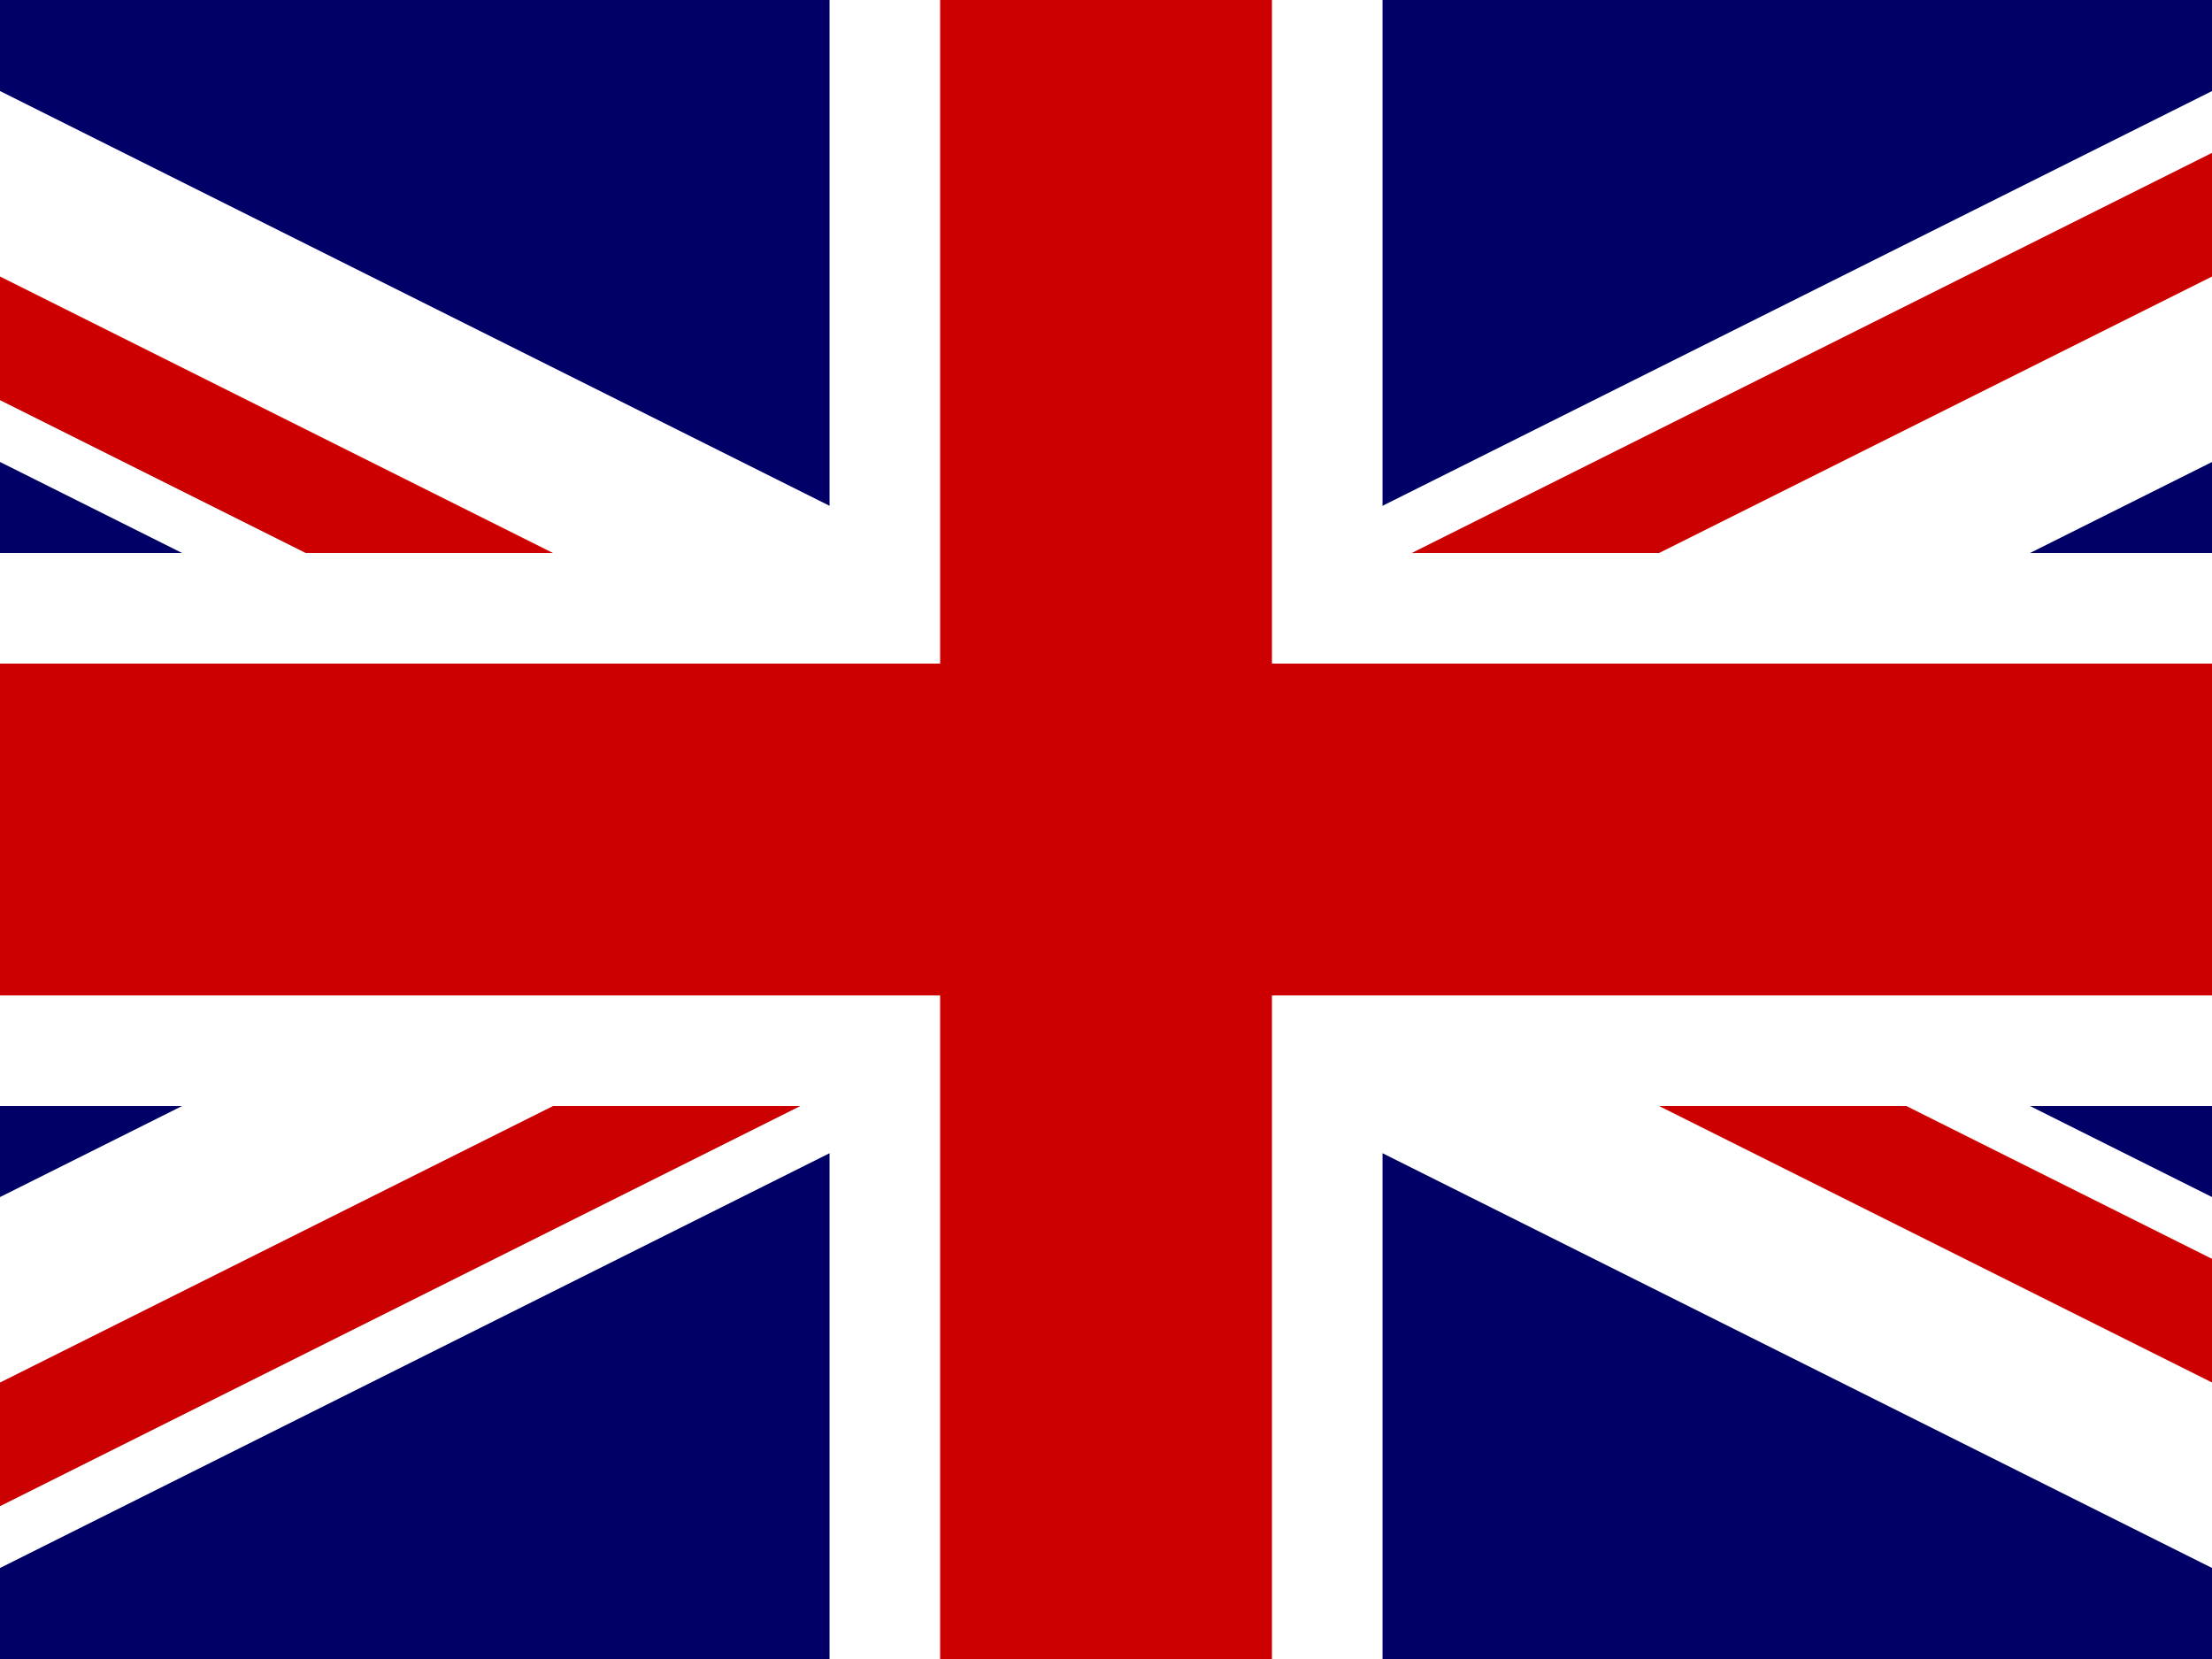
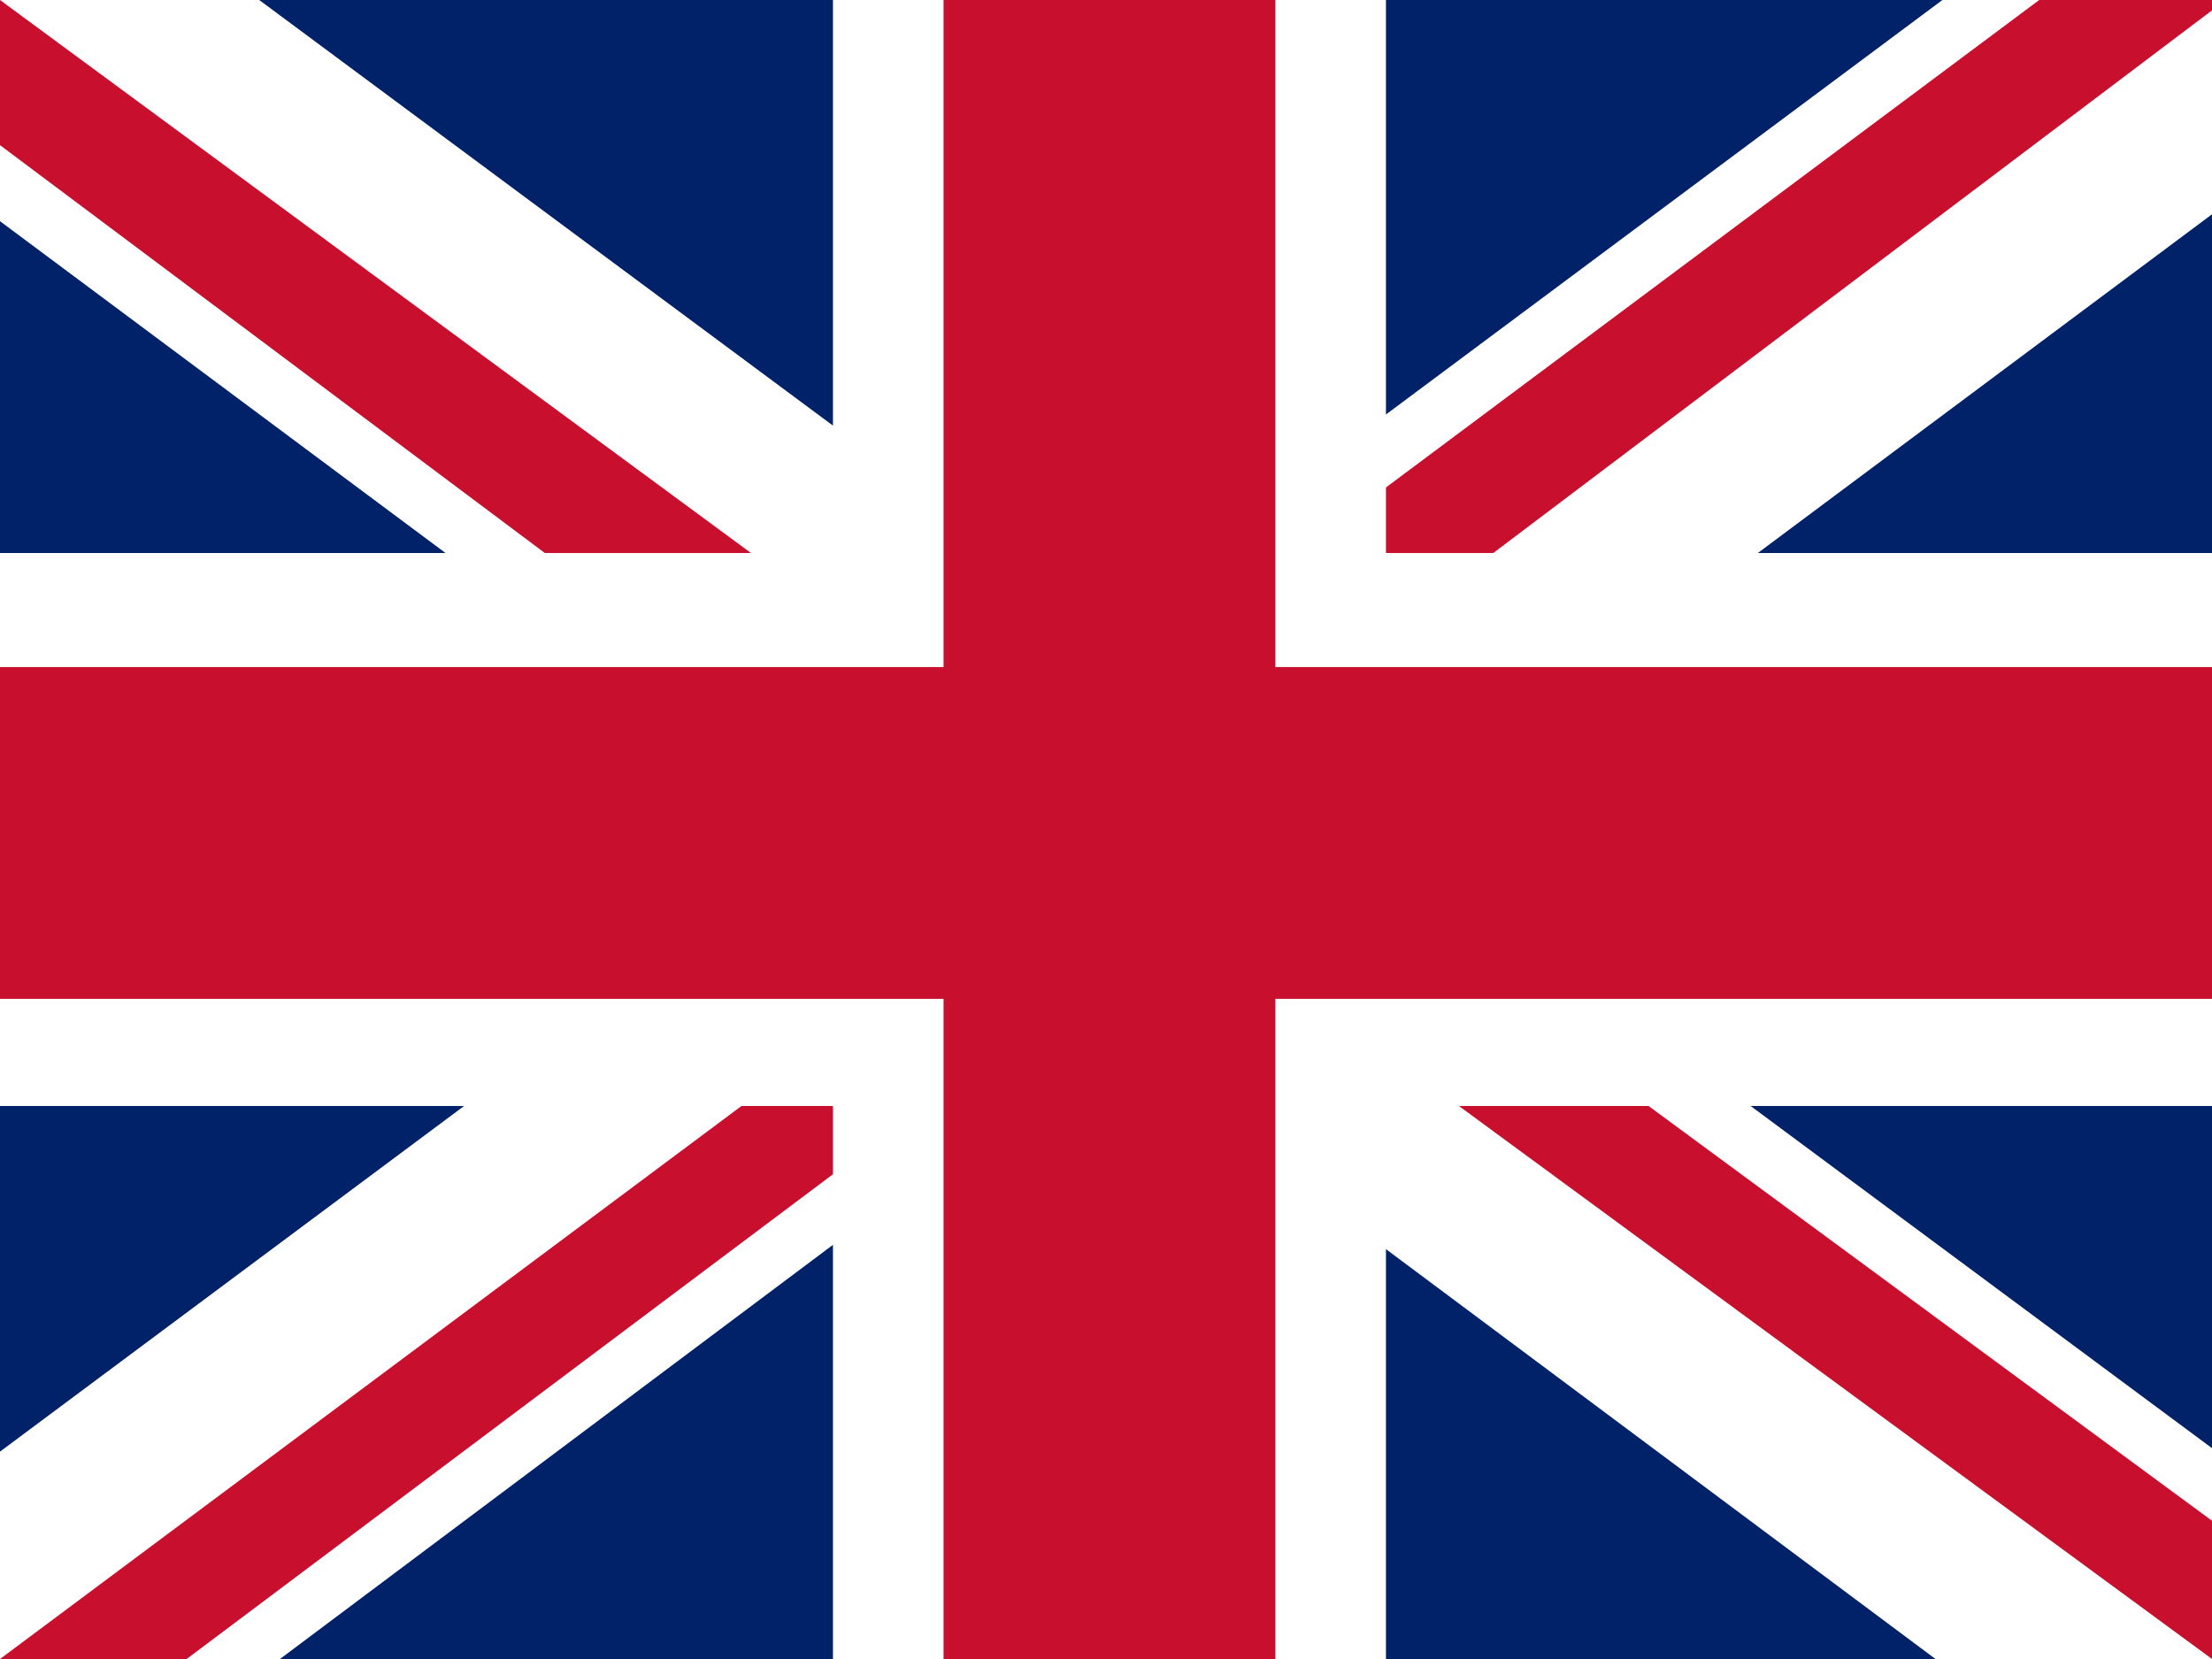
- <svg xmlns="http://www.w3.org/2000/svg" id="svg1" height="480" width="640" version="1.1">
-   <defs id="defs3">
-     <clipPath id="clipPath8673" clipPathUnits="userSpaceOnUse">
-       <rect id="rect8675" fill-opacity="0.67" height="512" width="682.67" y="-0" x="-85.333" />
-     </clipPath>
-   </defs>
-   <g id="flag" clip-path="url(#clipPath8673)" transform="matrix(.9375 0 0 .9375 80 .0000026825)">
-     <g id="g578" stroke-width="1pt" transform="matrix(17.067 0 0 17.067 -256 -0.0000024)">
-       <rect id="rect124" height="30" width="60" y="0" x="0" fill="#006" />
-       <g id="g584">
-         <path id="path146" d="m0 0v3.354l53.292 26.646h6.708v-3.354l-53.292-26.646h-6.708zm60 0v3.354l-53.292 26.646h-6.708v-3.354l53.292-26.646h6.708z" fill="#fff" />
-         <path id="path136" d="m25 0v30h10v-30h-10zm-25 10v10h60v-10h-60z" fill="#fff" />
-         <path id="path141" d="m0 12v6h60v-6h-60zm27-12v30h6v-30h-6z" fill="#c00" />
-         <path id="path150" d="m0 30 20-10h4.472l-20 10h-4.472zm0-30 20 10h-4.472l-15.528-7.764v-2.236zm35.528 10 20-10h4.472l-20 10h-4.472zm24.472 20-20-10h4.472l15.528 7.764v2.236z" fill="#c00" />
-       </g>
-     </g>
-   </g>
+ <svg xmlns="http://www.w3.org/2000/svg" id="flag-icons-gb" viewBox="0 0 640 480">
+   <path fill="#012169" d="M0 0h640v480H0z" />
+   <path fill="#FFF" d="m75 0 244 181L562 0h78v62L400 241l240 178v61h-80L320 301 81 480H0v-60l239-178L0 64V0h75z" />
+   <path fill="#C8102E" d="m424 281 216 159v40L369 281h55zm-184 20 6 35L54 480H0l240-179zM640 0v3L391 191l2-44L590 0h50zM0 0l239 176h-60L0 42V0z" />
+   <path fill="#FFF" d="M241 0v480h160V0H241zM0 160v160h640V160H0z" />
+   <path fill="#C8102E" d="M0 193v96h640v-96H0zM273 0v480h96V0h-96z" />
</svg>
